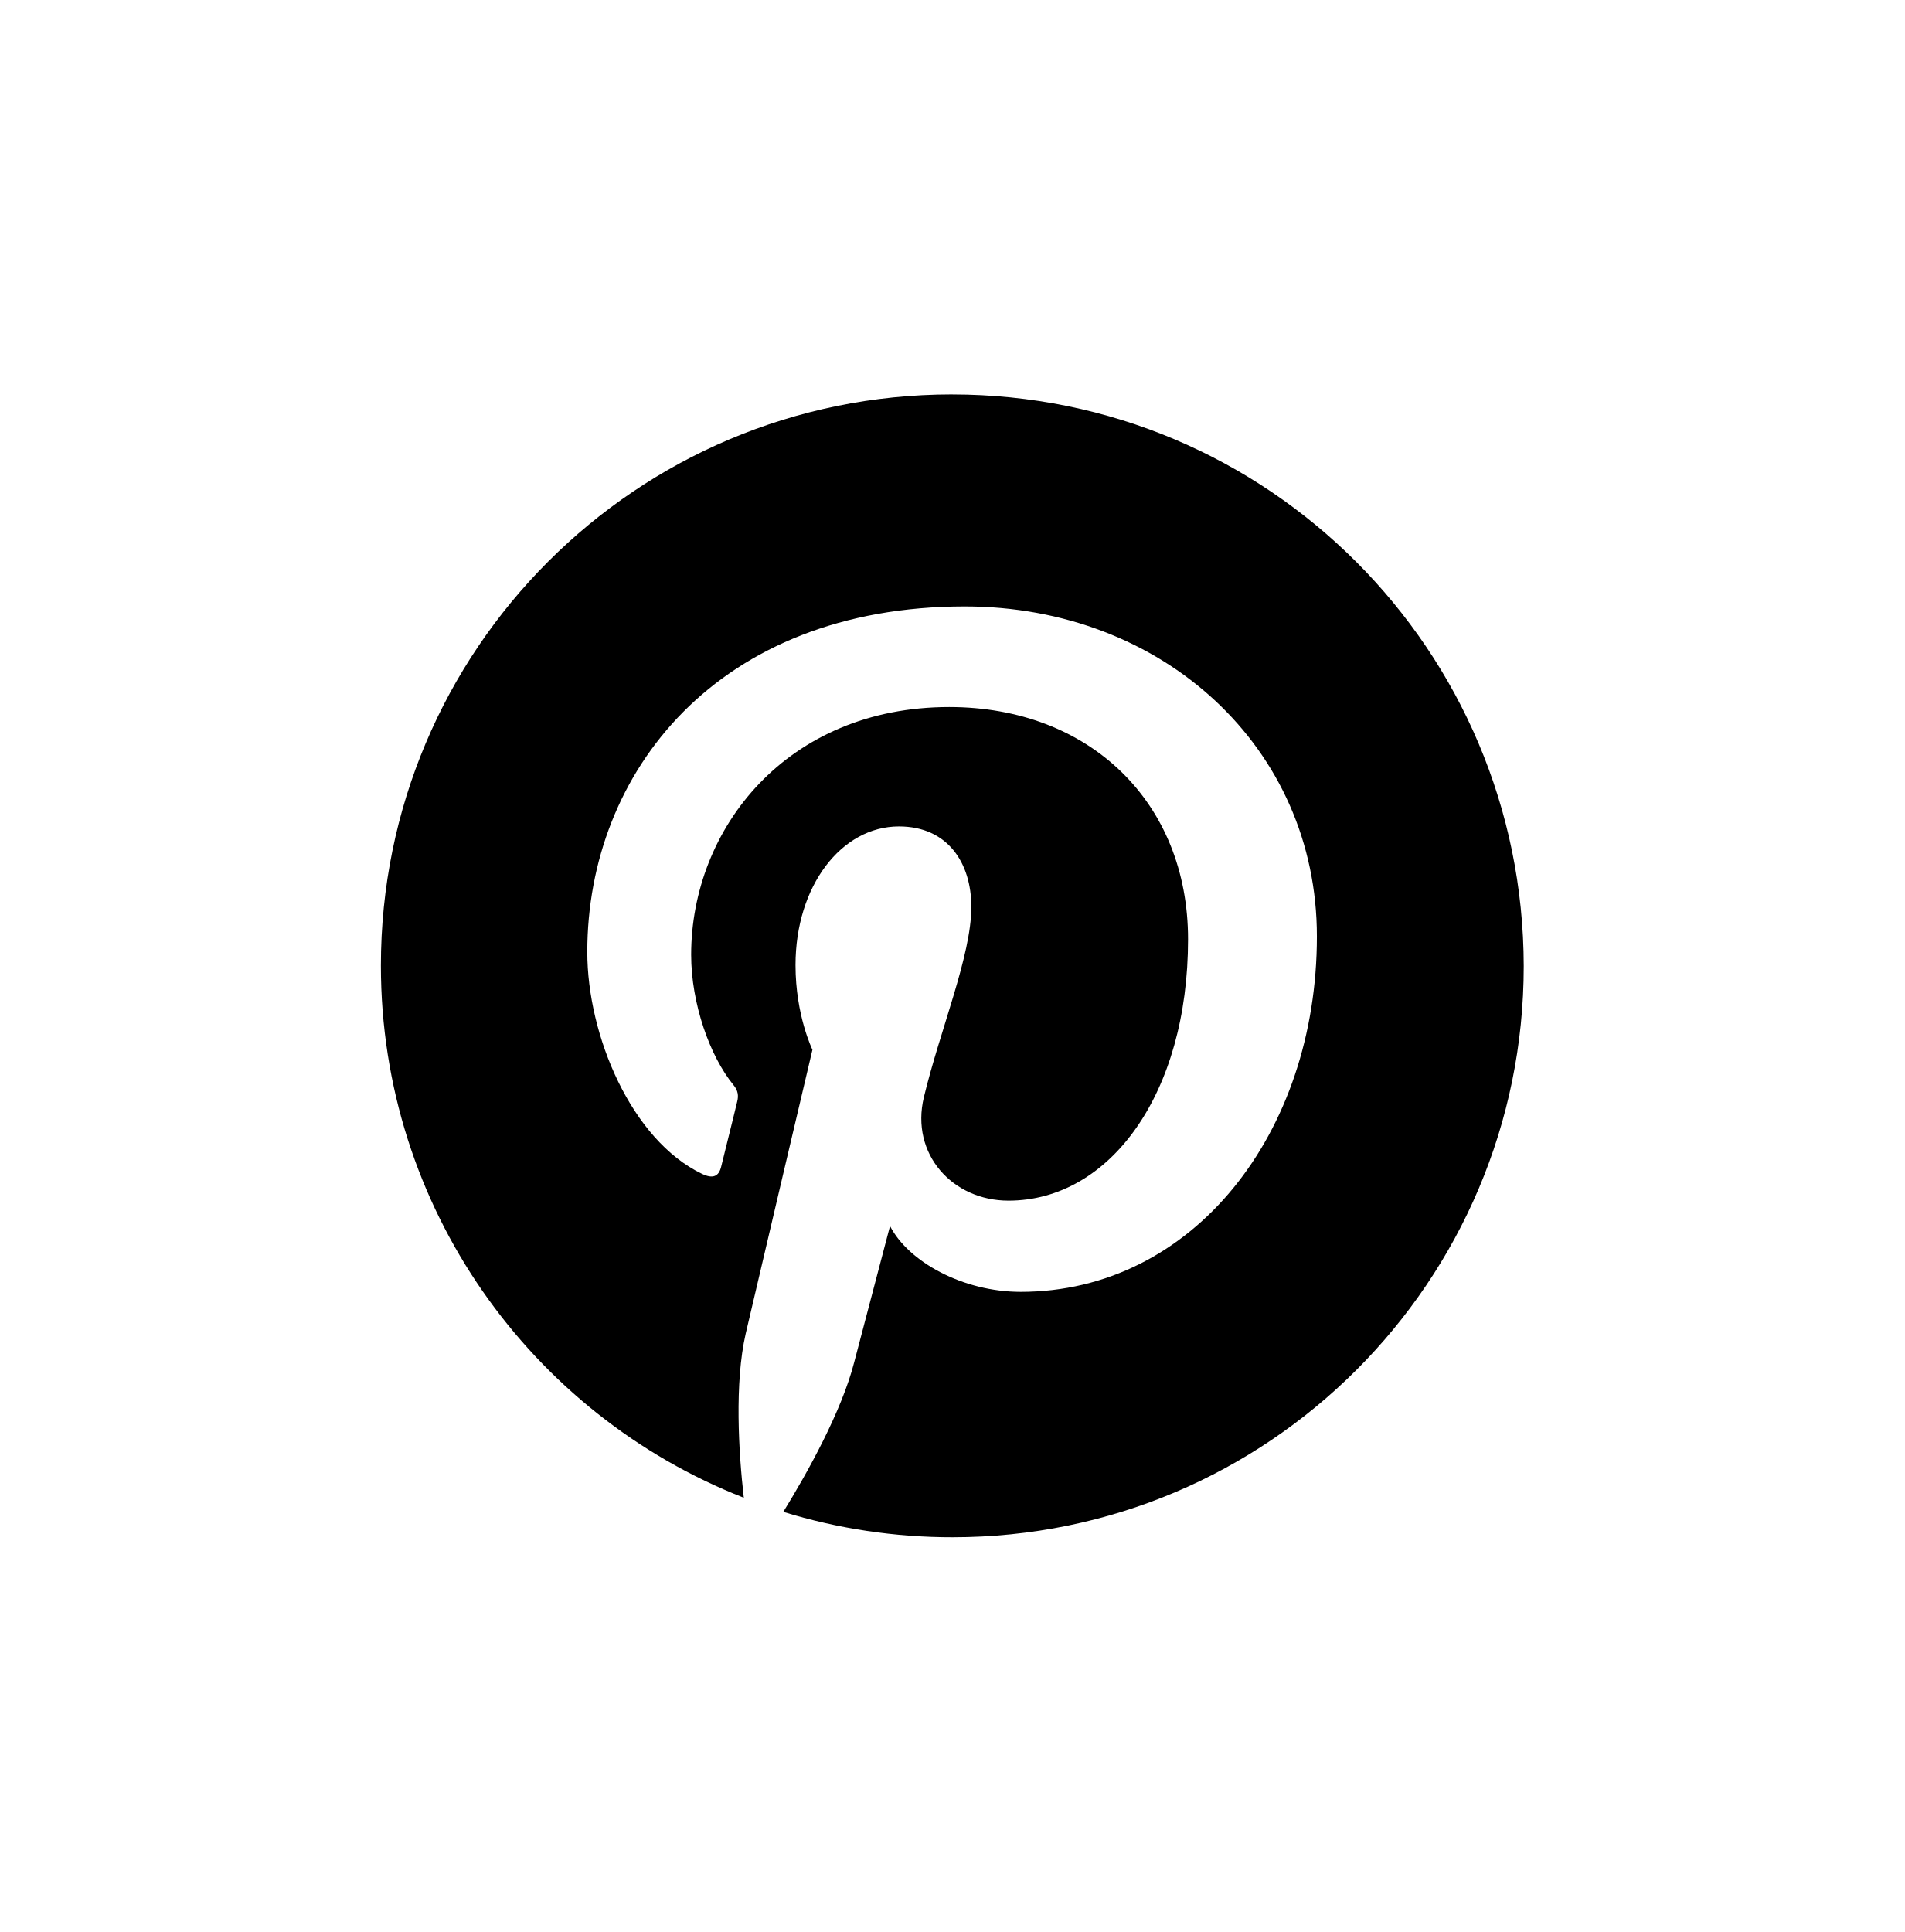
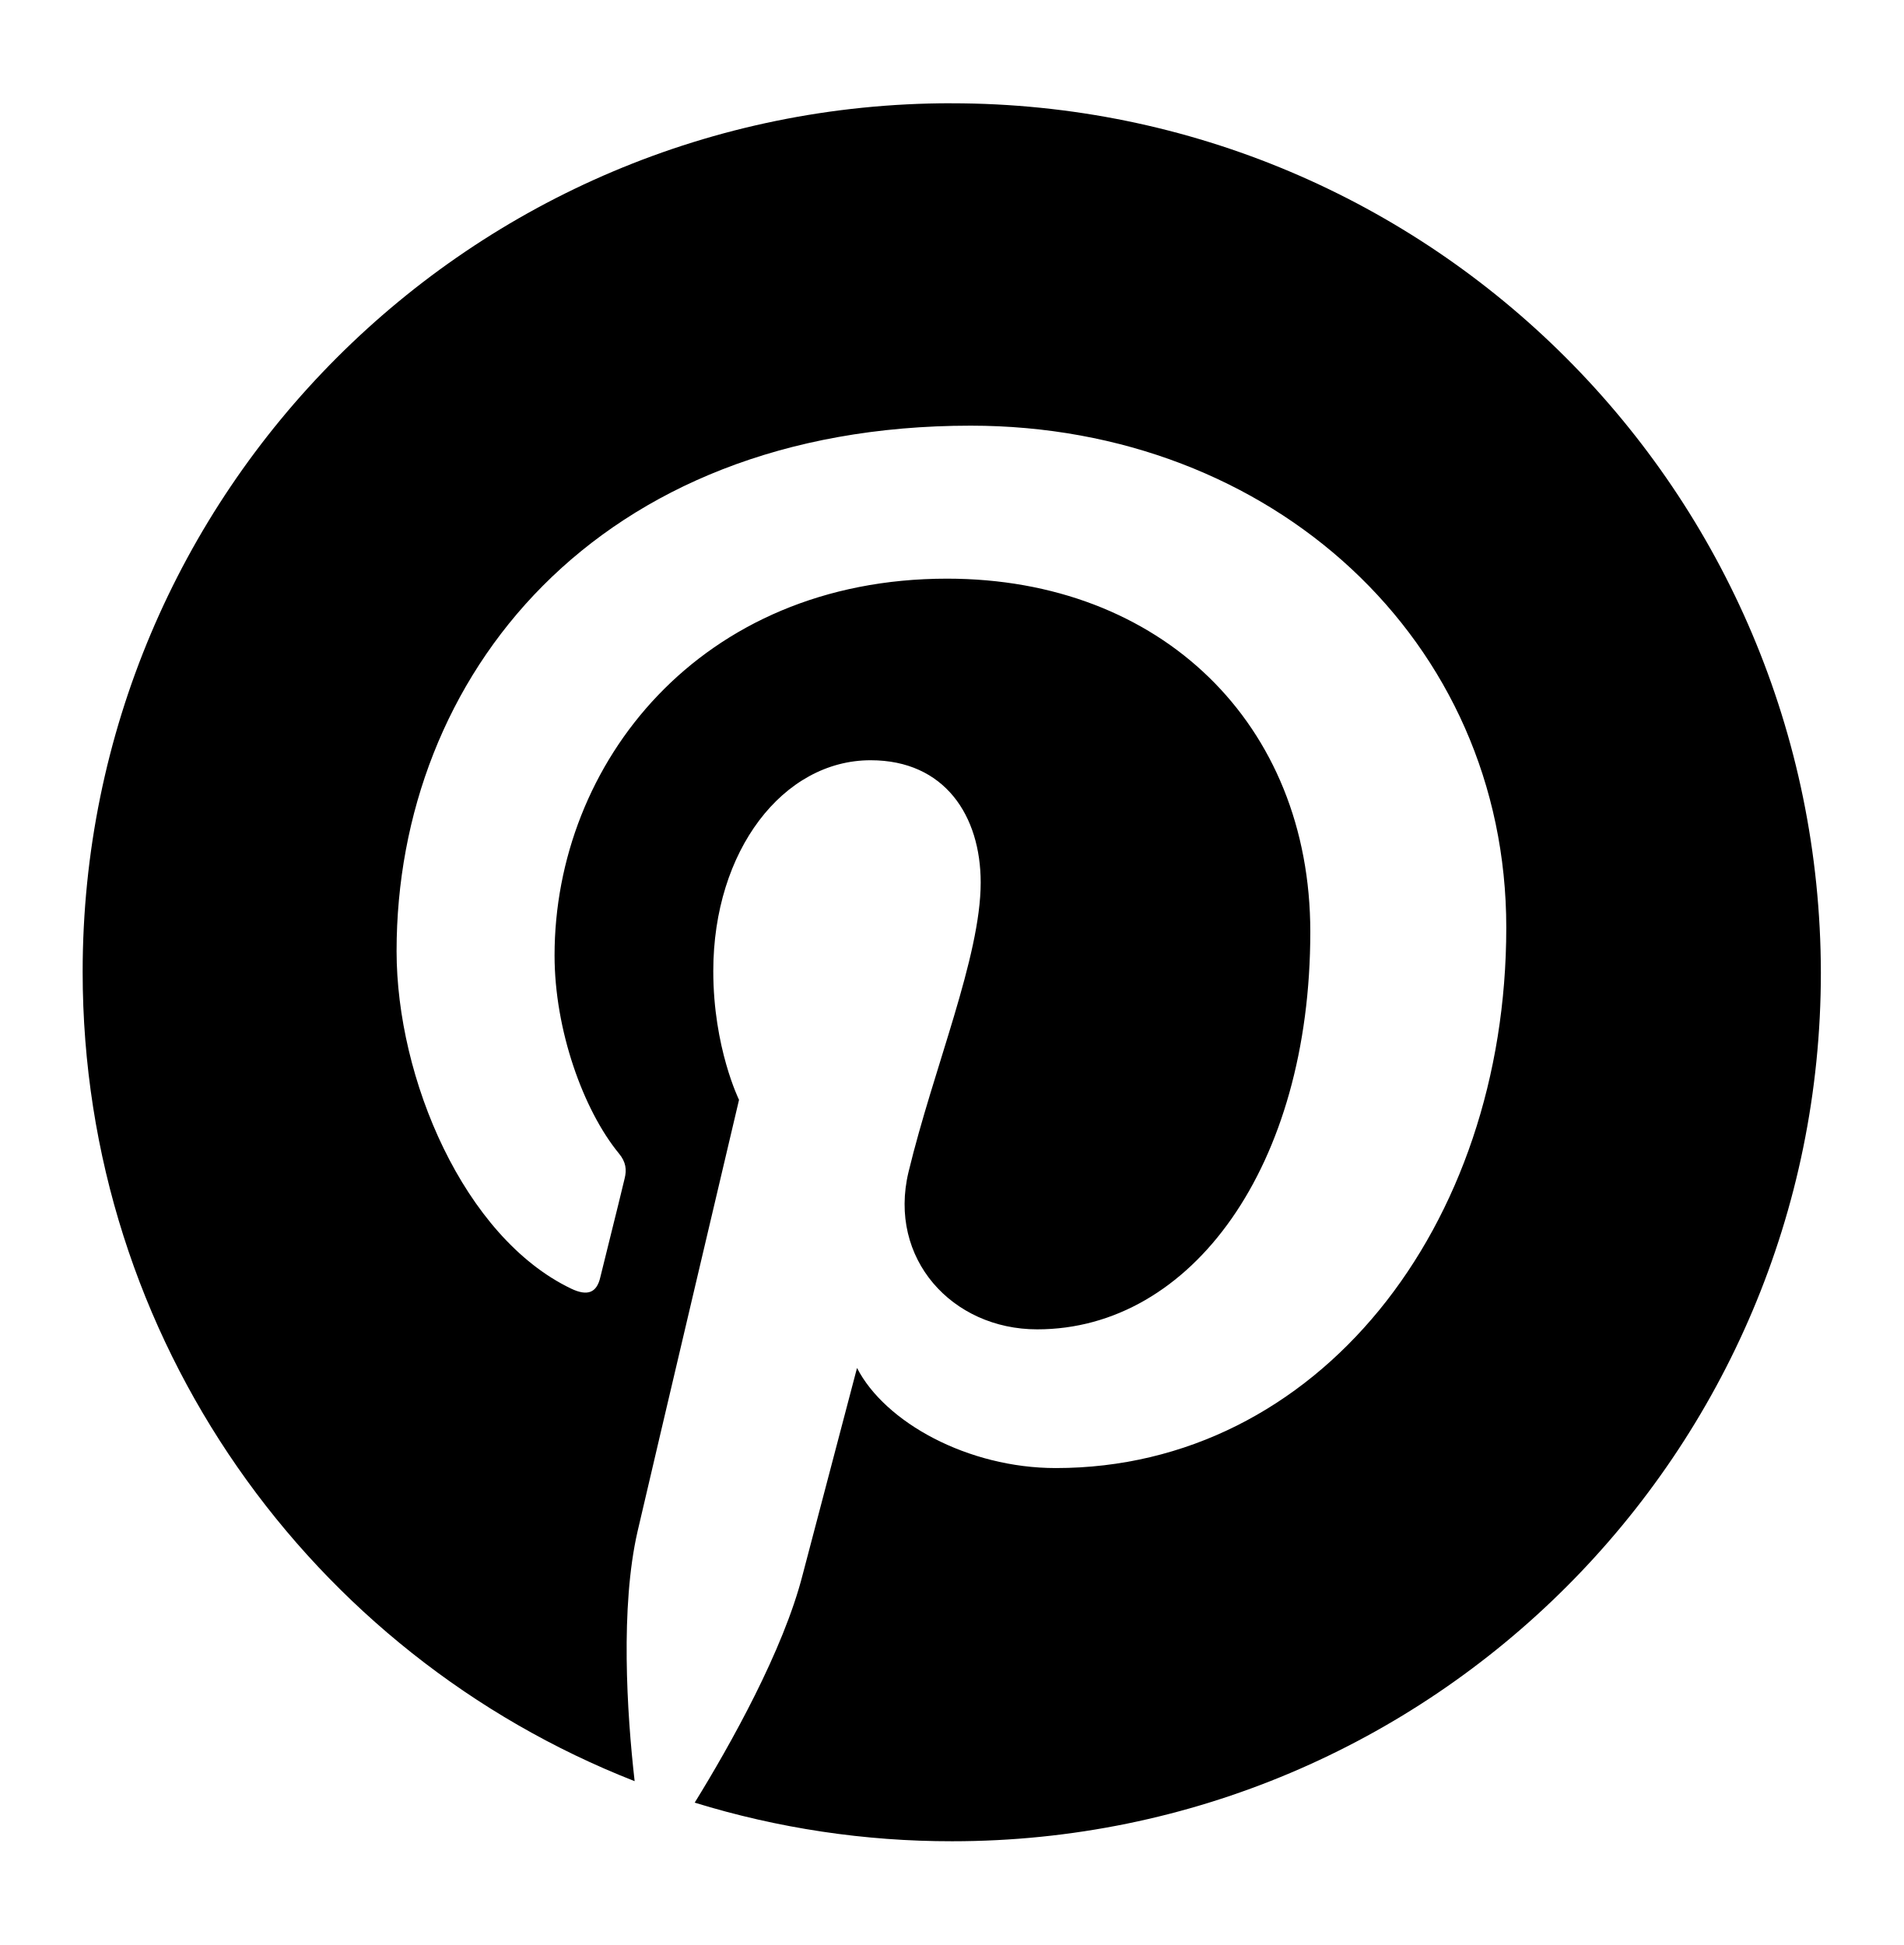
- <svg xmlns="http://www.w3.org/2000/svg" role="img" viewBox="0 0 70 71">
+ <svg xmlns="http://www.w3.org/2000/svg" role="img" viewBox="12 12 46 47">
  <path fill="currentColor" d="M34.987 14.495c-11.609 0-20.99 9.398-20.99 20.99 0 8.897 5.528 16.498 13.337 19.556-.19-1.658-.346-4.215.069-6.029.38-1.641 2.453-10.435 2.453-10.435s-.622-1.261-.622-3.109c0-2.92 1.693-5.097 3.801-5.097 1.797 0 2.66 1.348 2.66 2.955 0 1.796-1.14 4.491-1.744 6.996-.501 2.091 1.053 3.801 3.109 3.801 3.732 0 6.599-3.939 6.599-9.605 0-5.028-3.61-8.535-8.776-8.535-5.977 0-9.484 4.475-9.484 9.105 0 1.796.691 3.731 1.555 4.785.173.207.19.397.138.605-.155.656-.518 2.09-.587 2.384-.086.38-.311.466-.708.276-2.591-1.244-4.215-5.079-4.215-8.154 0-6.616 4.803-12.698 13.873-12.698 7.273 0 12.939 5.183 12.939 12.128 0 7.239-4.561 13.061-10.884 13.061-2.125 0-4.129-1.106-4.803-2.419 0 0-1.054 4.008-1.313 4.993-.466 1.831-1.745 4.111-2.609 5.511a21.05 21.05 0 0 0 6.22.933c11.592 0 20.99-9.398 20.99-20.99-.017-11.609-9.398-21.007-21.007-21.007Z" />
</svg>
